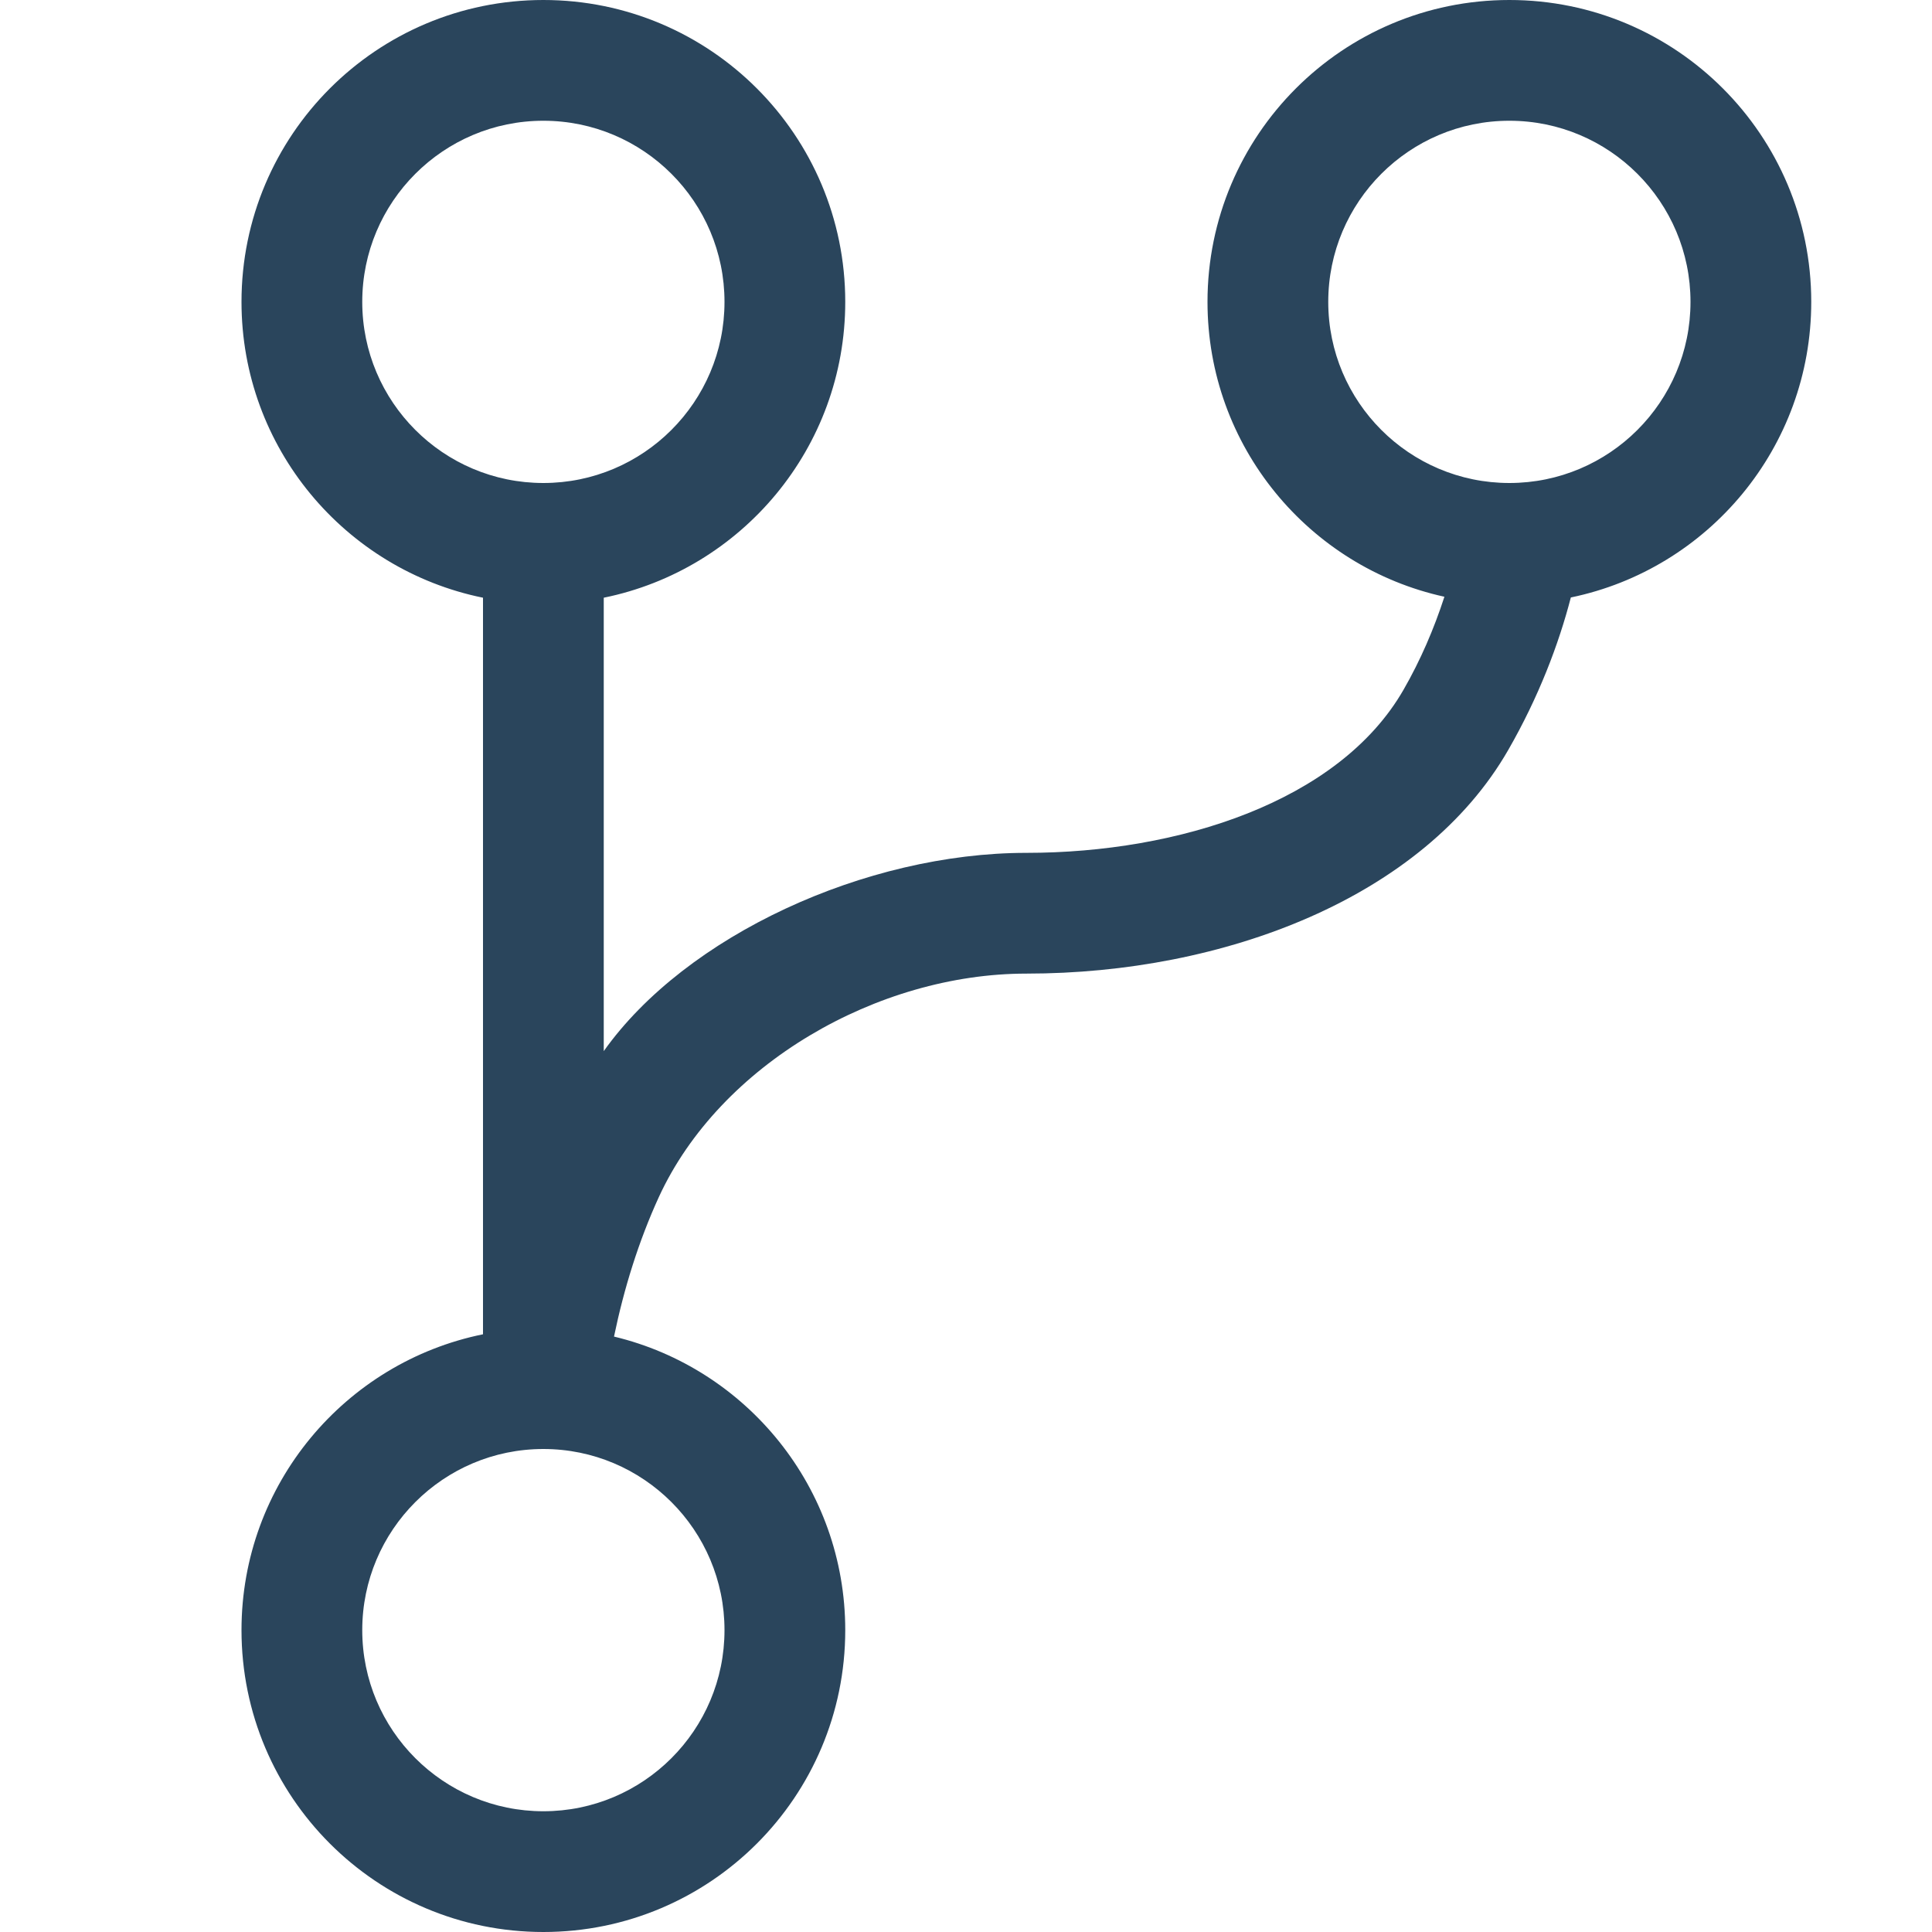
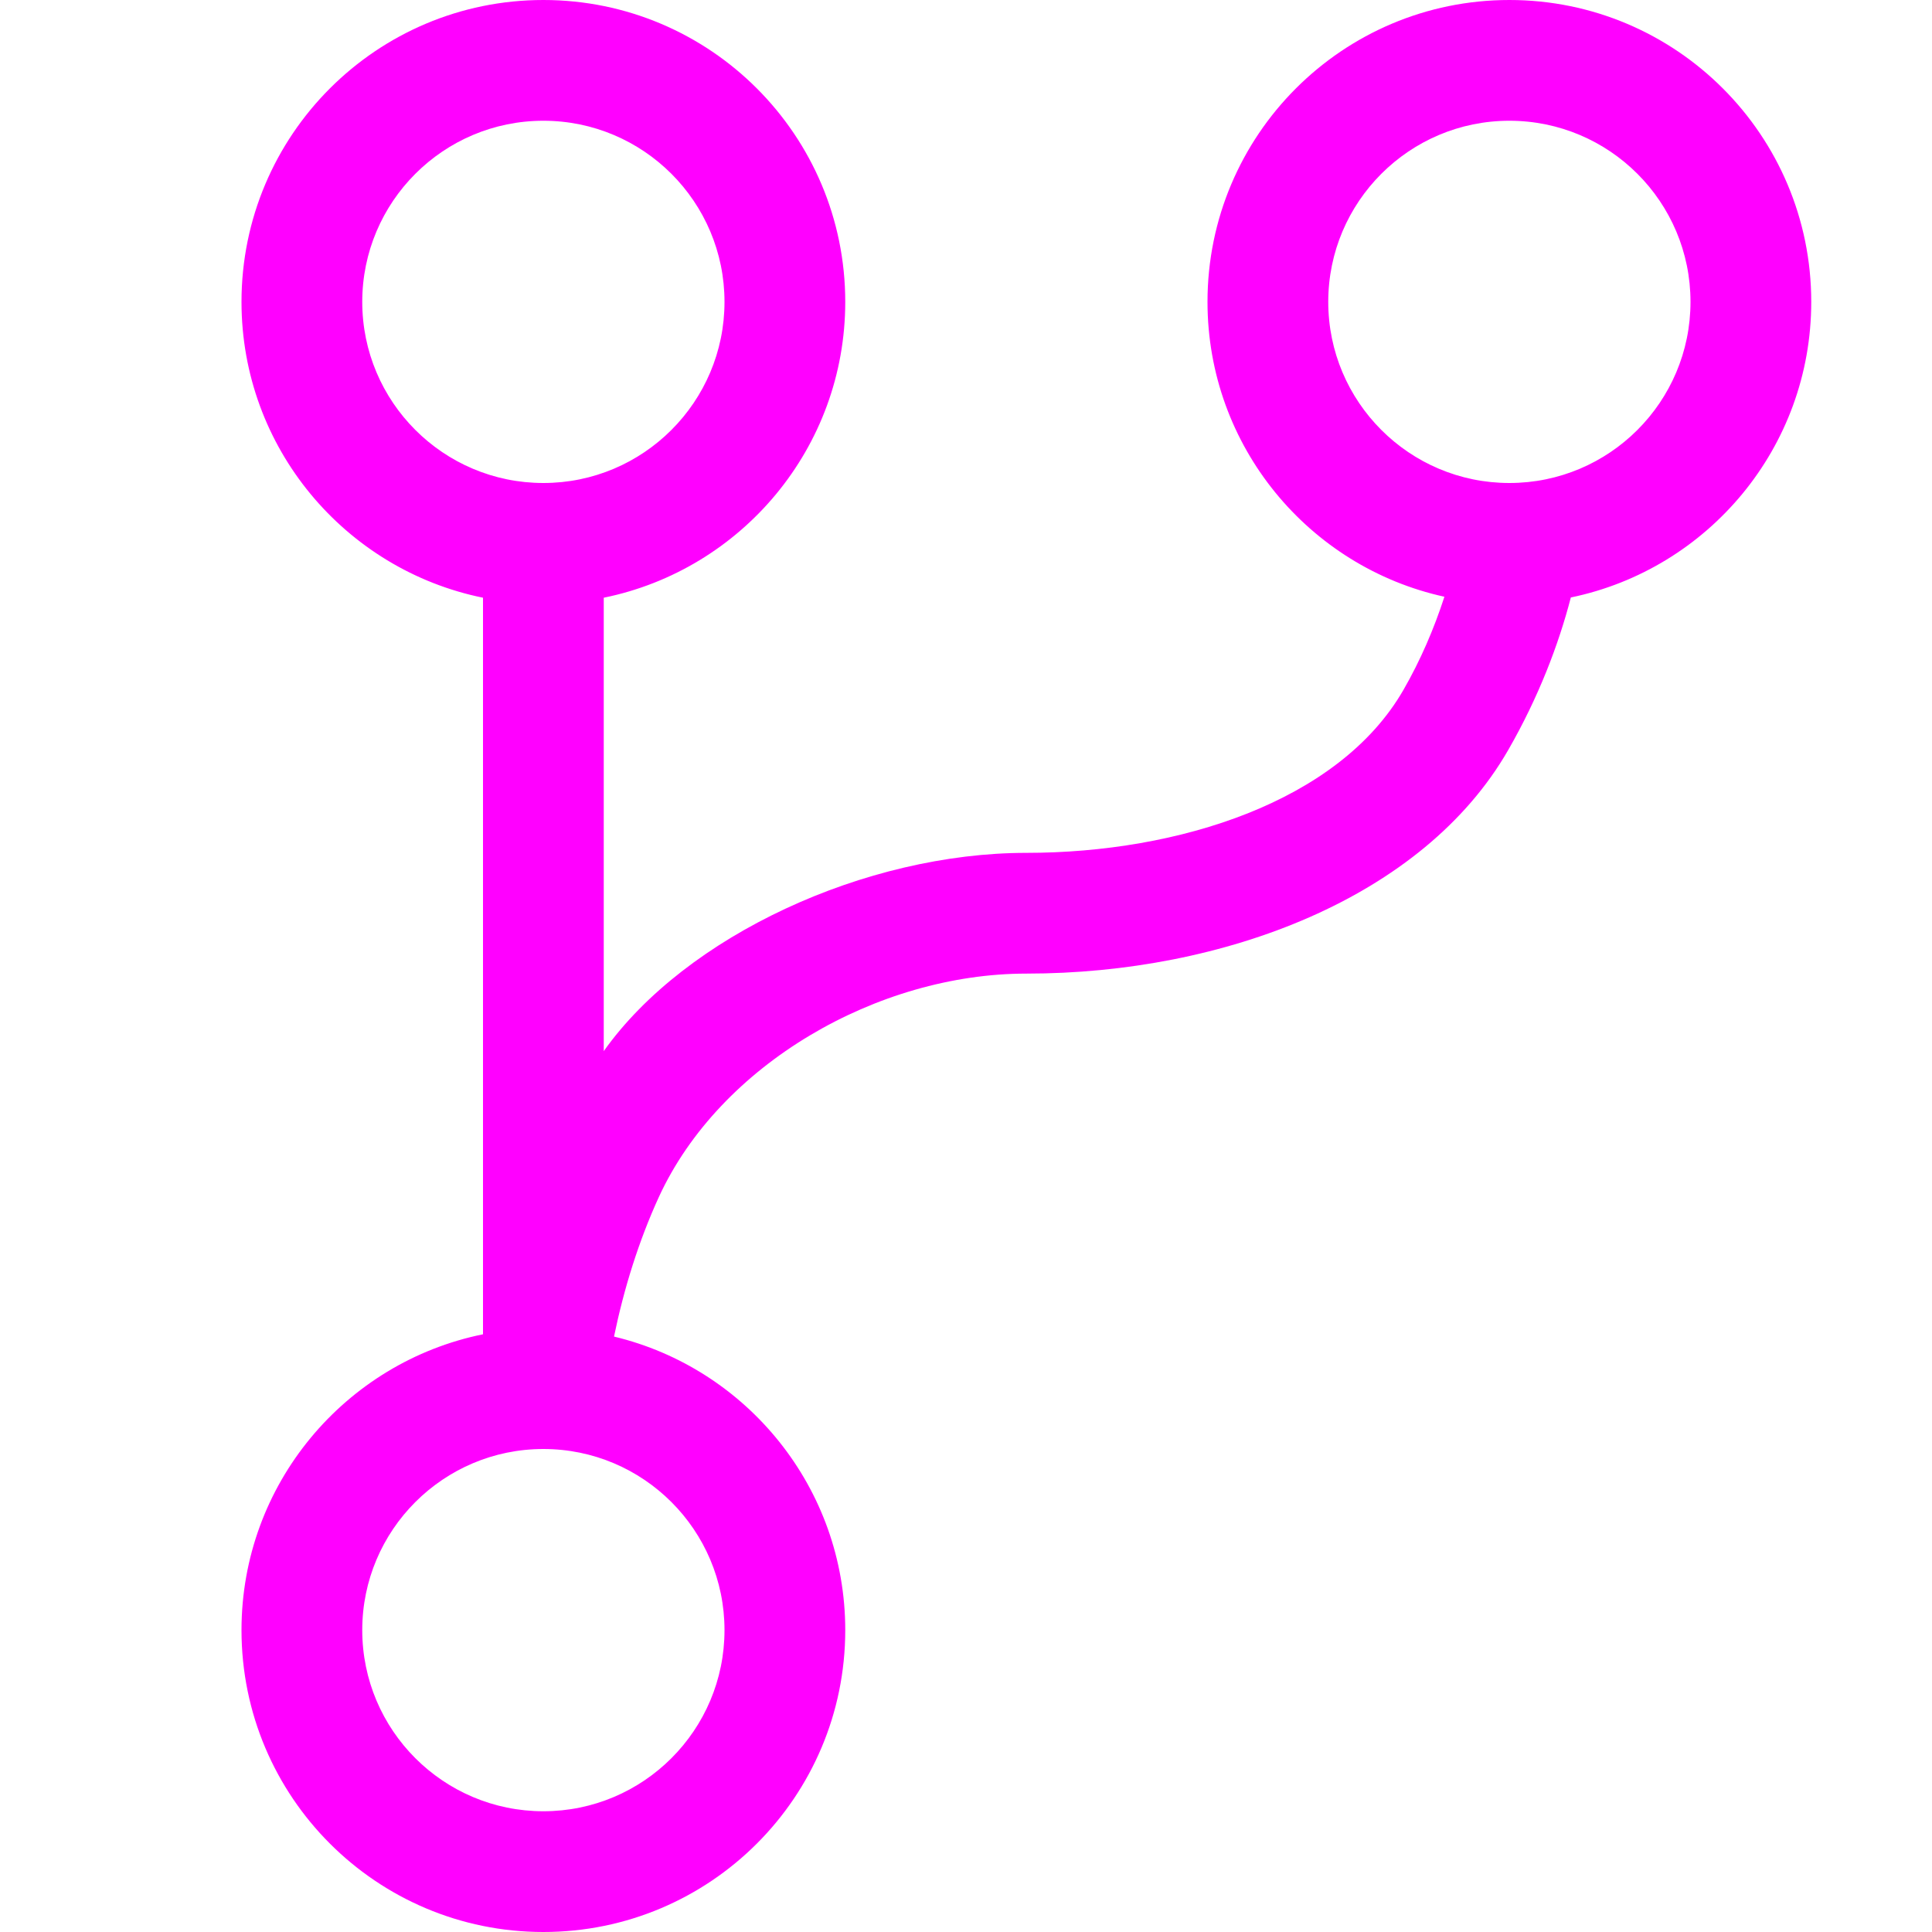
<svg xmlns="http://www.w3.org/2000/svg" width="16" height="16" viewBox="0 0 16 16">
  <g fill="none" fill-rule="evenodd">
    <rect width="16" height="16" />
-     <path fill="#2A455C" d="M10.288,11.99 C9.067,11.288 8.437,9.638 8.437,8 C8.437,6.768 7.687,5.462 6.586,4.956 C6.221,4.789 5.828,4.667 5.431,4.585 C5.168,5.683 4.179,6.5 3,6.5 C1.619,6.5 0.5,5.381 0.5,4 C0.5,2.619 1.619,1.5 3,1.5 C4.209,1.5 5.218,2.359 5.45,3.5 L11.55,3.5 C11.782,2.359 12.791,1.5 14,1.5 C15.381,1.5 16.5,2.619 16.5,4 C16.5,5.381 15.381,6.5 14,6.5 C12.791,6.5 11.782,5.641 11.55,4.5 L7.795,4.5 C8.752,5.179 9.437,6.669 9.437,8 C9.437,9.258 9.86,10.59 10.787,11.123 C11.032,11.264 11.293,11.376 11.558,11.462 C11.804,10.34 12.804,9.5 14,9.5 C15.381,9.5 16.5,10.619 16.5,12 C16.5,13.381 15.381,14.5 14,14.5 C12.794,14.5 11.787,13.646 11.552,12.509 C11.166,12.409 10.728,12.243 10.288,11.99 Z M14,13.5 C14.828,13.5 15.5,12.828 15.5,12 C15.5,11.172 14.828,10.5 14,10.5 C13.172,10.5 12.5,11.172 12.5,12 C12.5,12.828 13.172,13.5 14,13.5 Z M3,5.5 C3.828,5.5 4.5,4.828 4.5,4 C4.5,3.172 3.828,2.5 3,2.5 C2.172,2.5 1.5,3.172 1.5,4 C1.5,4.828 2.172,5.5 3,5.5 Z M14,5.5 C14.828,5.5 15.5,4.828 15.5,4 C15.5,3.172 14.828,2.5 14,2.5 C13.172,2.5 12.5,3.172 12.5,4 C12.5,4.828 13.172,5.5 14,5.5 Z" transform="rotate(-90 8.5 8)" />
+     <path fill="#FF00FF" d="M10.288,11.99 C9.067,11.288 8.437,9.638 8.437,8 C8.437,6.768 7.687,5.462 6.586,4.956 C6.221,4.789 5.828,4.667 5.431,4.585 C5.168,5.683 4.179,6.5 3,6.5 C1.619,6.5 0.5,5.381 0.5,4 C0.5,2.619 1.619,1.5 3,1.5 C4.209,1.5 5.218,2.359 5.45,3.5 L11.55,3.5 C11.782,2.359 12.791,1.5 14,1.5 C15.381,1.5 16.5,2.619 16.5,4 C16.5,5.381 15.381,6.5 14,6.5 C12.791,6.5 11.782,5.641 11.55,4.5 L7.795,4.5 C8.752,5.179 9.437,6.669 9.437,8 C9.437,9.258 9.86,10.59 10.787,11.123 C11.032,11.264 11.293,11.376 11.558,11.462 C11.804,10.34 12.804,9.5 14,9.5 C15.381,9.5 16.5,10.619 16.5,12 C16.5,13.381 15.381,14.5 14,14.5 C12.794,14.5 11.787,13.646 11.552,12.509 C11.166,12.409 10.728,12.243 10.288,11.99 Z M14,13.5 C14.828,13.5 15.5,12.828 15.5,12 C15.5,11.172 14.828,10.5 14,10.5 C13.172,10.5 12.5,11.172 12.5,12 C12.5,12.828 13.172,13.5 14,13.5 Z M3,5.5 C3.828,5.5 4.5,4.828 4.5,4 C4.5,3.172 3.828,2.5 3,2.5 C2.172,2.5 1.5,3.172 1.5,4 C1.5,4.828 2.172,5.5 3,5.5 Z M14,5.5 C14.828,5.5 15.5,4.828 15.5,4 C15.5,3.172 14.828,2.5 14,2.5 C13.172,2.5 12.5,3.172 12.5,4 C12.5,4.828 13.172,5.5 14,5.5 Z" transform="rotate(-90 8.5 8)" />
  </g>
</svg>
